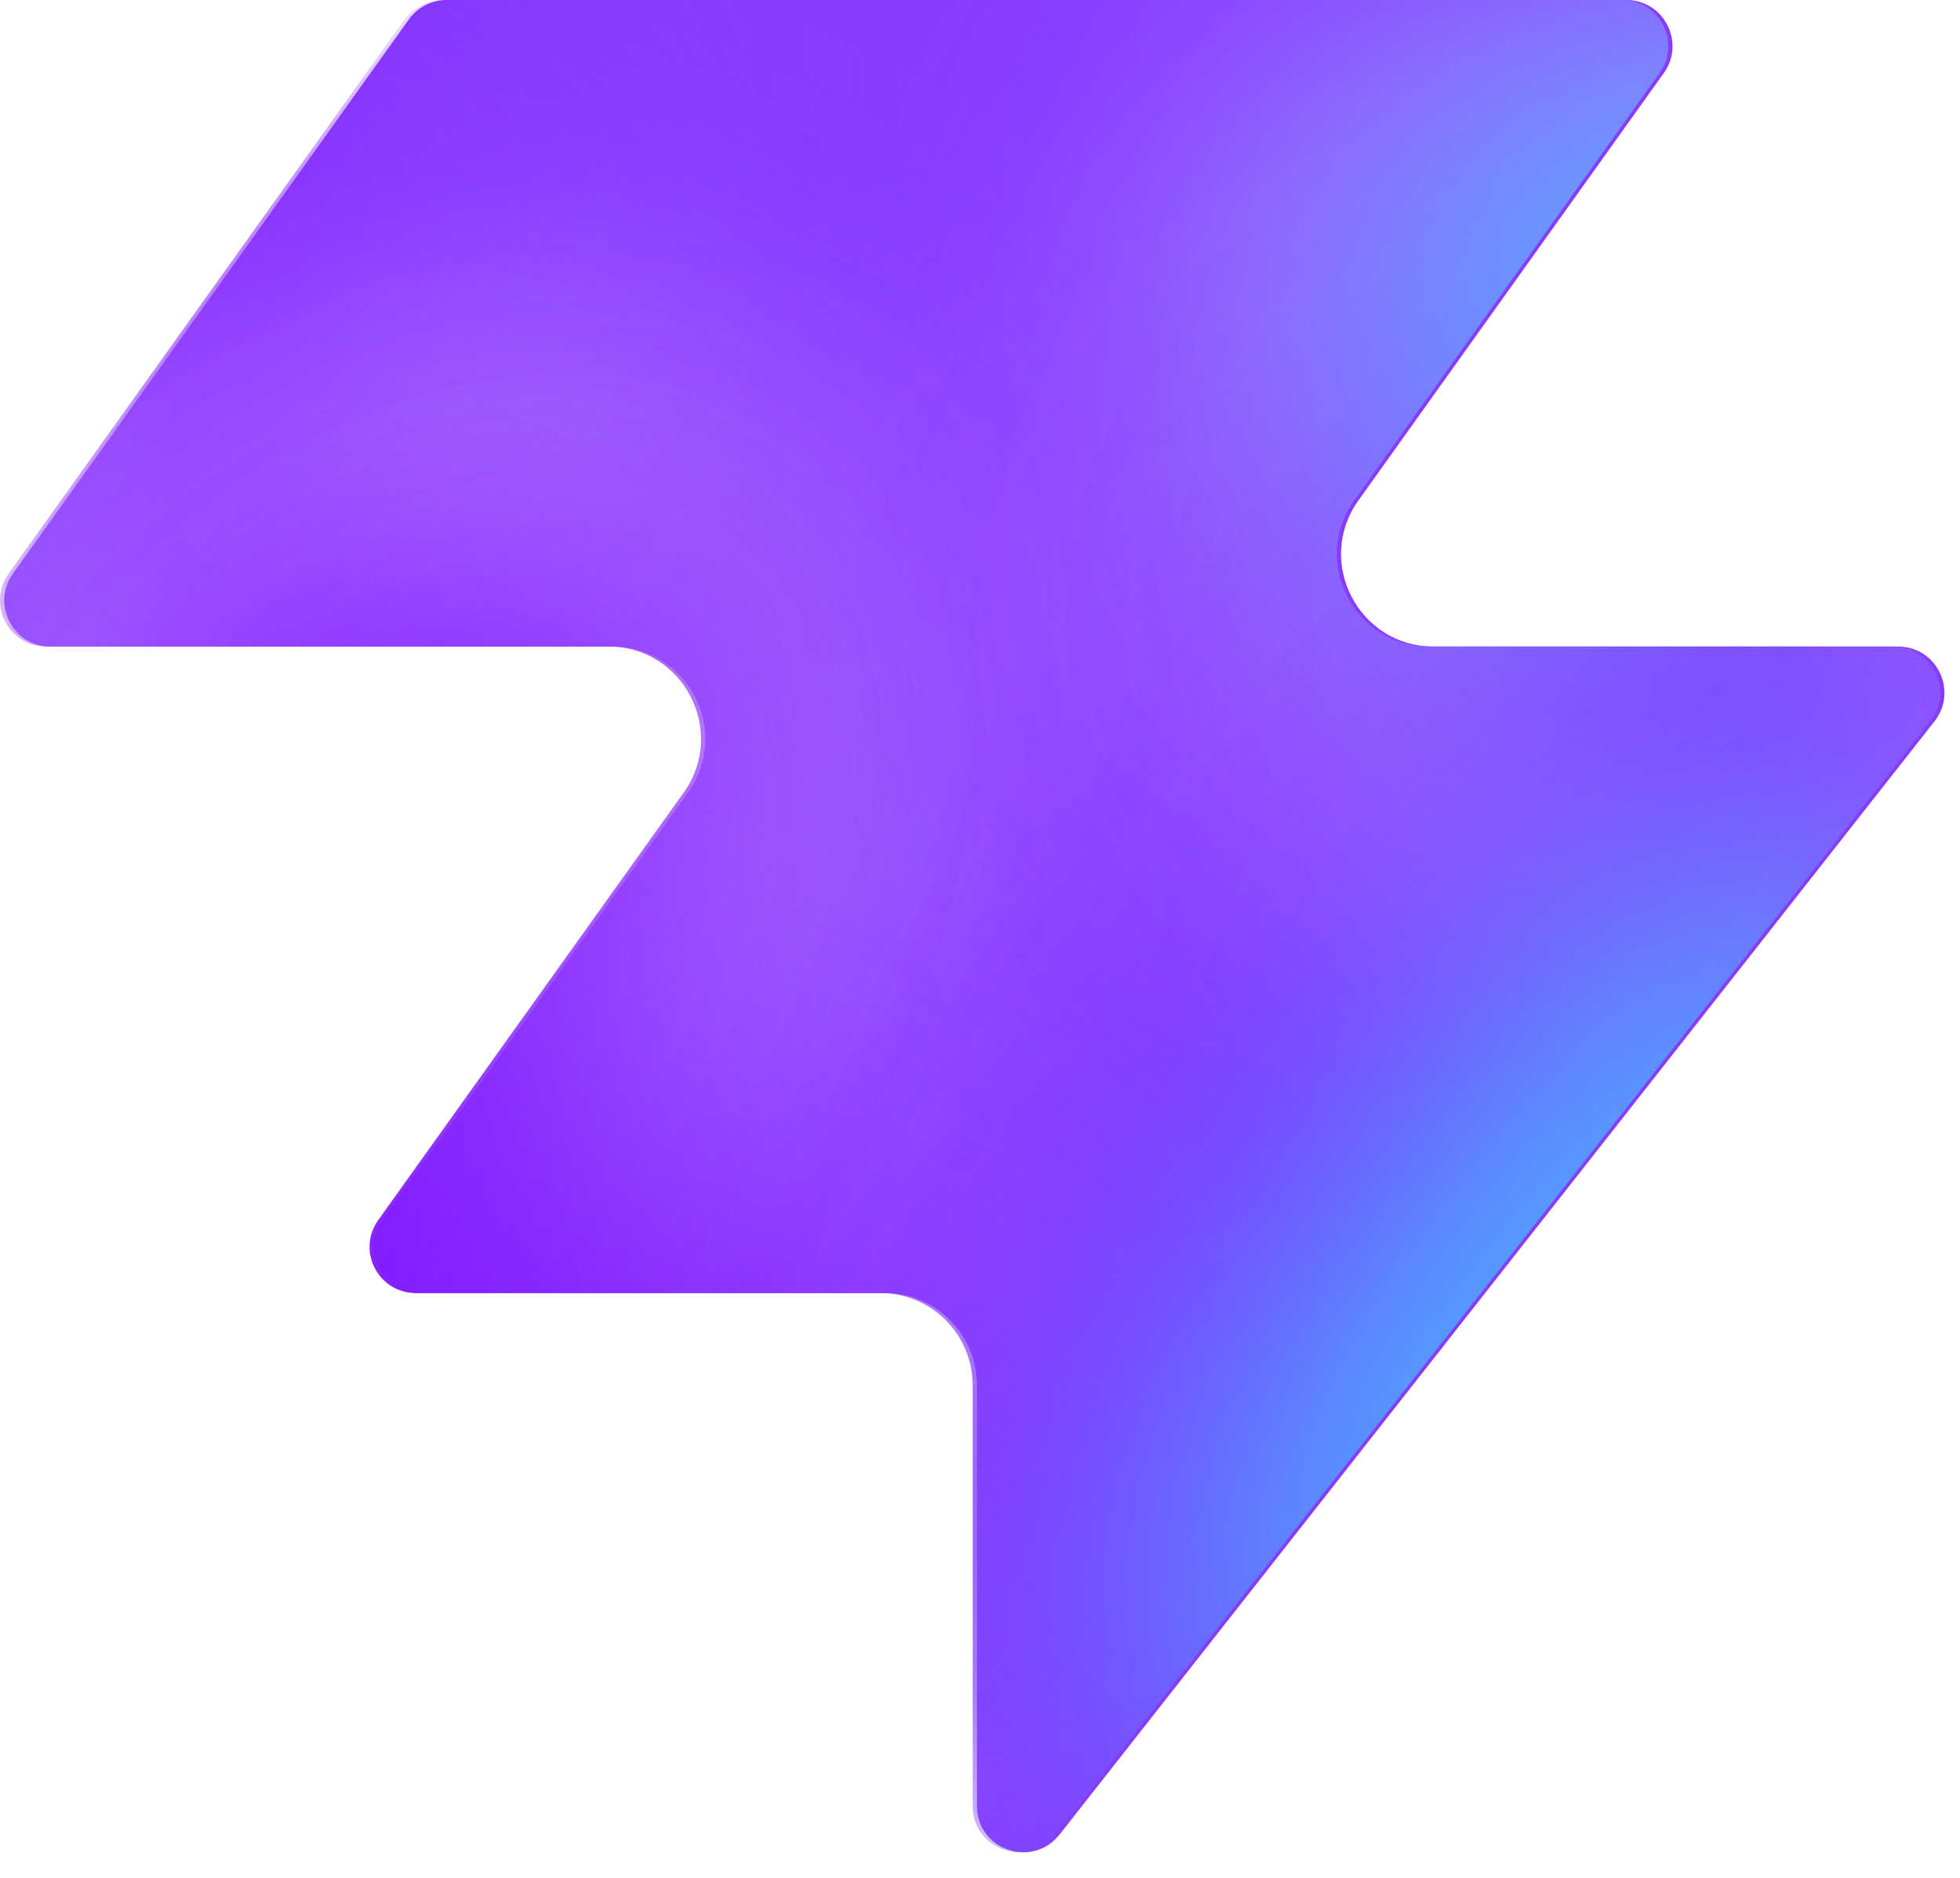
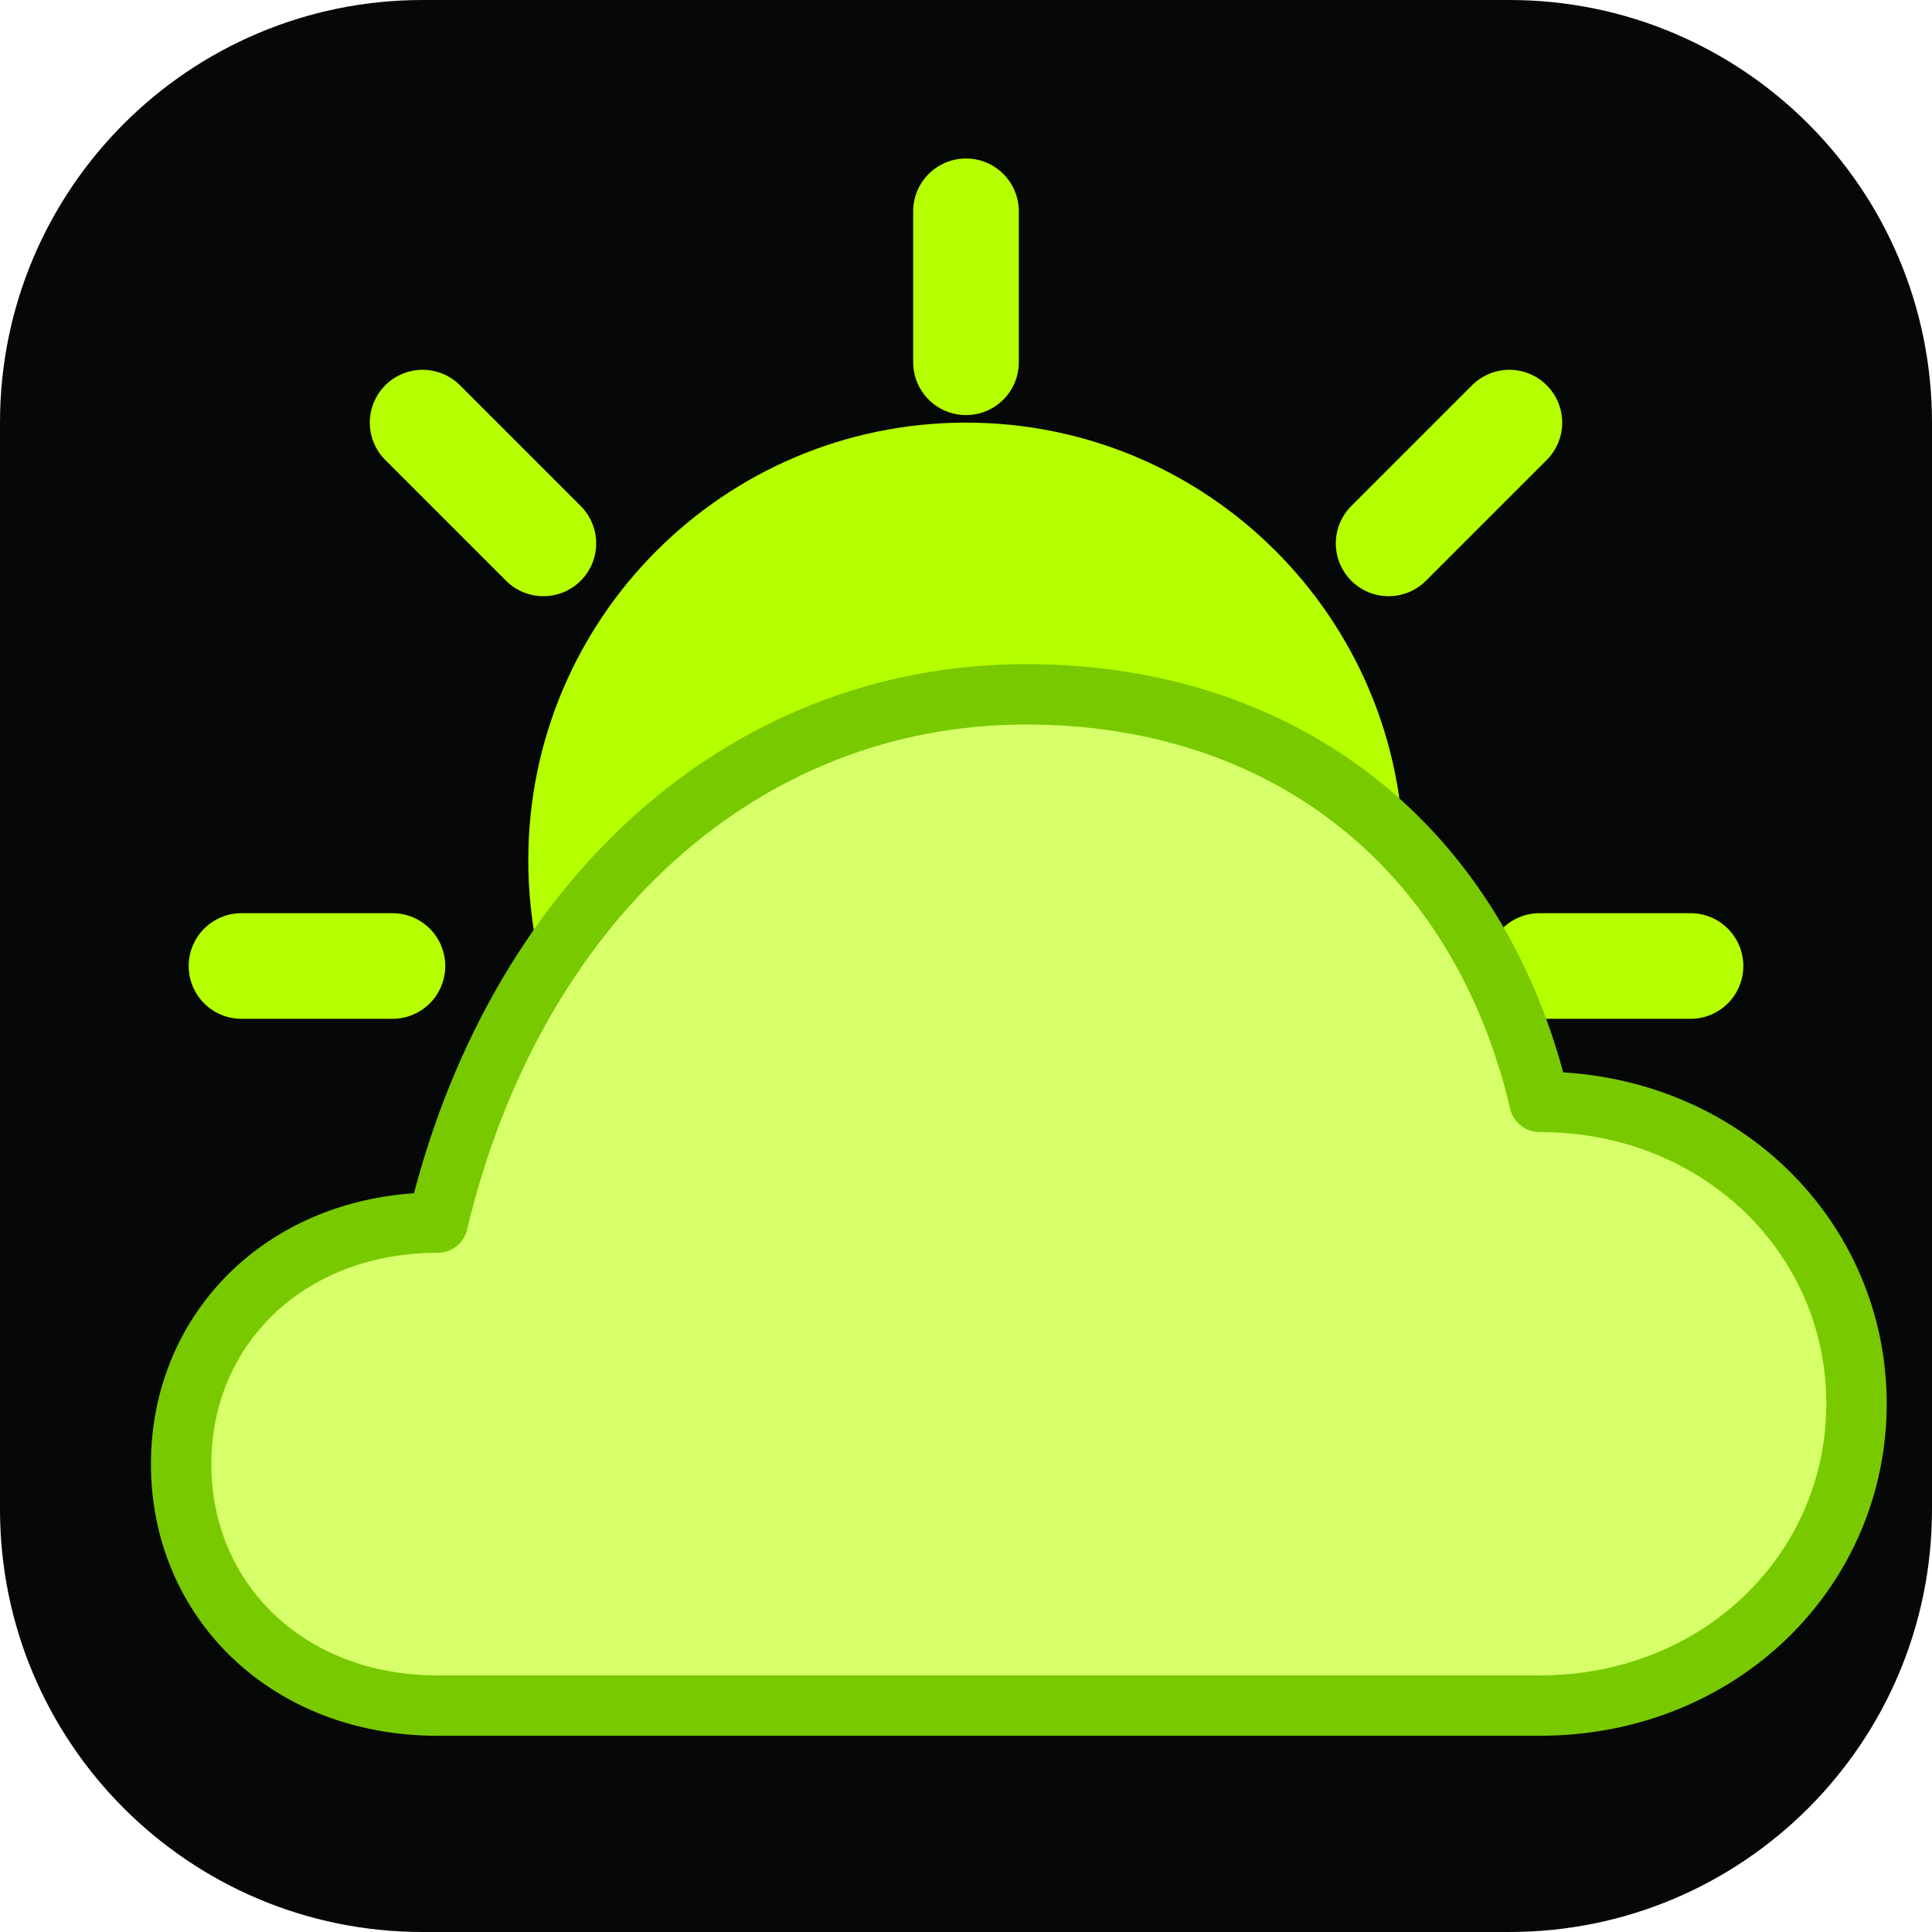
- <svg xmlns="http://www.w3.org/2000/svg" width="48" height="46" fill="none" viewBox="0 0 48 46">
-   <path fill="#863bff" d="M25.946 44.938c-.664.845-2.021.375-2.021-.698V33.937a2.26 2.26 0 0 0-2.262-2.262H10.287c-.92 0-1.456-1.04-.92-1.788l7.48-10.471c1.07-1.497 0-3.578-1.842-3.578H1.237c-.92 0-1.456-1.04-.92-1.788L10.013.474c.214-.297.556-.474.92-.474h28.894c.92 0 1.456 1.04.92 1.788l-7.48 10.471c-1.07 1.498 0 3.579 1.842 3.579h11.377c.943 0 1.473 1.088.89 1.83L25.947 44.94z" style="fill:#863bff;fill:color(display-p3 .525 .23 1);fill-opacity:1" />
-   <mask id="a" width="48" height="46" x="0" y="0" maskUnits="userSpaceOnUse" style="mask-type:alpha">
-     <path fill="#000" d="M25.842 44.938c-.664.844-2.021.375-2.021-.698V33.937a2.26 2.26 0 0 0-2.262-2.262H10.183c-.92 0-1.456-1.04-.92-1.788l7.48-10.471c1.07-1.498 0-3.579-1.842-3.579H1.133c-.92 0-1.456-1.04-.92-1.787L9.91.473c.214-.297.556-.474.92-.474h28.894c.92 0 1.456 1.04.92 1.788l-7.48 10.471c-1.07 1.498 0 3.578 1.842 3.578h11.377c.943 0 1.473 1.088.89 1.832L25.843 44.94z" style="fill:#000;fill-opacity:1" />
-   </mask>
-   <g mask="url(#a)">
-     <g filter="url(#b)">
-       <ellipse cx="5.508" cy="14.704" fill="#ede6ff" rx="5.508" ry="14.704" style="fill:#ede6ff;fill:color(display-p3 .927 .903 1);fill-opacity:1" transform="matrix(.00324 1 1 -.00324 -4.47 31.516)" />
-     </g>
-     <g filter="url(#c)">
-       <ellipse cx="10.399" cy="29.851" fill="#ede6ff" rx="10.399" ry="29.851" style="fill:#ede6ff;fill:color(display-p3 .927 .903 1);fill-opacity:1" transform="matrix(.00324 1 1 -.00324 -39.328 7.883)" />
-     </g>
-     <g filter="url(#d)">
-       <ellipse cx="5.508" cy="30.487" fill="#7e14ff" rx="5.508" ry="30.487" style="fill:#7e14ff;fill:color(display-p3 .492 .077 1);fill-opacity:1" transform="rotate(89.814 -25.913 -14.639)scale(1 -1)" />
-     </g>
-     <g filter="url(#e)">
-       <ellipse cx="5.508" cy="30.599" fill="#7e14ff" rx="5.508" ry="30.599" style="fill:#7e14ff;fill:color(display-p3 .492 .077 1);fill-opacity:1" transform="rotate(89.814 -32.644 -3.334)scale(1 -1)" />
-     </g>
-     <g filter="url(#f)">
-       <ellipse cx="5.508" cy="30.599" fill="#7e14ff" rx="5.508" ry="30.599" style="fill:#7e14ff;fill:color(display-p3 .492 .077 1);fill-opacity:1" transform="matrix(.00324 1 1 -.00324 -34.34 30.47)" />
-     </g>
-     <g filter="url(#g)">
-       <ellipse cx="14.072" cy="22.078" fill="#ede6ff" rx="14.072" ry="22.078" style="fill:#ede6ff;fill:color(display-p3 .927 .903 1);fill-opacity:1" transform="rotate(93.35 24.506 48.493)scale(-1 1)" />
-     </g>
-     <g filter="url(#h)">
-       <ellipse cx="3.47" cy="21.501" fill="#7e14ff" rx="3.47" ry="21.501" style="fill:#7e14ff;fill:color(display-p3 .492 .077 1);fill-opacity:1" transform="rotate(89.009 28.708 47.59)scale(-1 1)" />
-     </g>
-     <g filter="url(#i)">
-       <ellipse cx="3.47" cy="21.501" fill="#7e14ff" rx="3.47" ry="21.501" style="fill:#7e14ff;fill:color(display-p3 .492 .077 1);fill-opacity:1" transform="rotate(89.009 28.708 47.59)scale(-1 1)" />
-     </g>
-     <g filter="url(#j)">
-       <ellipse cx=".387" cy="8.972" fill="#7e14ff" rx="4.407" ry="29.108" style="fill:#7e14ff;fill:color(display-p3 .492 .077 1);fill-opacity:1" transform="rotate(39.51 .387 8.972)" />
-     </g>
-     <g filter="url(#k)">
-       <ellipse cx="47.523" cy="-6.092" fill="#7e14ff" rx="4.407" ry="29.108" style="fill:#7e14ff;fill:color(display-p3 .492 .077 1);fill-opacity:1" transform="rotate(37.892 47.523 -6.092)" />
-     </g>
-     <g filter="url(#l)">
-       <ellipse cx="41.412" cy="6.333" fill="#47bfff" rx="5.971" ry="9.665" style="fill:#47bfff;fill:color(display-p3 .28 .748 1);fill-opacity:1" transform="rotate(37.892 41.412 6.333)" />
-     </g>
-     <g filter="url(#m)">
-       <ellipse cx="-1.879" cy="38.332" fill="#7e14ff" rx="4.407" ry="29.108" style="fill:#7e14ff;fill:color(display-p3 .492 .077 1);fill-opacity:1" transform="rotate(37.892 -1.88 38.332)" />
-     </g>
-     <g filter="url(#n)">
-       <ellipse cx="-1.879" cy="38.332" fill="#7e14ff" rx="4.407" ry="29.108" style="fill:#7e14ff;fill:color(display-p3 .492 .077 1);fill-opacity:1" transform="rotate(37.892 -1.88 38.332)" />
-     </g>
-     <g filter="url(#o)">
-       <ellipse cx="35.651" cy="29.907" fill="#7e14ff" rx="4.407" ry="29.108" style="fill:#7e14ff;fill:color(display-p3 .492 .077 1);fill-opacity:1" transform="rotate(37.892 35.651 29.907)" />
-     </g>
-     <g filter="url(#p)">
-       <ellipse cx="38.418" cy="32.4" fill="#47bfff" rx="5.971" ry="15.297" style="fill:#47bfff;fill:color(display-p3 .28 .748 1);fill-opacity:1" transform="rotate(37.892 38.418 32.4)" />
-     </g>
+ <svg xmlns="http://www.w3.org/2000/svg" viewBox="0 0 128 128">
+   <rect width="128" height="128" rx="28" fill="#050806" />
+   <g fill="none" stroke="#b5ff00" stroke-width="7" stroke-linecap="round">
+     <path d="M64 14v10M28 28l8 8M100 28l-8 8M16 64h10M102 64h10" />
  </g>
-   <defs>
-     <filter id="b" width="60.045" height="41.654" x="-19.77" y="16.149" color-interpolation-filters="sRGB" filterUnits="userSpaceOnUse">
-       <feFlood flood-opacity="0" result="BackgroundImageFix" />
-       <feBlend in="SourceGraphic" in2="BackgroundImageFix" result="shape" />
-       <feGaussianBlur result="effect1_foregroundBlur_2002_17158" stdDeviation="7.659" />
-     </filter>
-     <filter id="c" width="90.34" height="51.437" x="-54.613" y="-7.533" color-interpolation-filters="sRGB" filterUnits="userSpaceOnUse">
-       <feFlood flood-opacity="0" result="BackgroundImageFix" />
-       <feBlend in="SourceGraphic" in2="BackgroundImageFix" result="shape" />
-       <feGaussianBlur result="effect1_foregroundBlur_2002_17158" stdDeviation="7.659" />
-     </filter>
-     <filter id="d" width="79.355" height="29.4" x="-49.64" y="2.03" color-interpolation-filters="sRGB" filterUnits="userSpaceOnUse">
-       <feFlood flood-opacity="0" result="BackgroundImageFix" />
-       <feBlend in="SourceGraphic" in2="BackgroundImageFix" result="shape" />
-       <feGaussianBlur result="effect1_foregroundBlur_2002_17158" stdDeviation="4.596" />
-     </filter>
-     <filter id="e" width="79.579" height="29.4" x="-45.045" y="20.029" color-interpolation-filters="sRGB" filterUnits="userSpaceOnUse">
-       <feFlood flood-opacity="0" result="BackgroundImageFix" />
-       <feBlend in="SourceGraphic" in2="BackgroundImageFix" result="shape" />
-       <feGaussianBlur result="effect1_foregroundBlur_2002_17158" stdDeviation="4.596" />
-     </filter>
-     <filter id="f" width="79.579" height="29.4" x="-43.513" y="21.178" color-interpolation-filters="sRGB" filterUnits="userSpaceOnUse">
-       <feFlood flood-opacity="0" result="BackgroundImageFix" />
-       <feBlend in="SourceGraphic" in2="BackgroundImageFix" result="shape" />
-       <feGaussianBlur result="effect1_foregroundBlur_2002_17158" stdDeviation="4.596" />
-     </filter>
-     <filter id="g" width="74.749" height="58.852" x="15.756" y="-17.901" color-interpolation-filters="sRGB" filterUnits="userSpaceOnUse">
-       <feFlood flood-opacity="0" result="BackgroundImageFix" />
-       <feBlend in="SourceGraphic" in2="BackgroundImageFix" result="shape" />
-       <feGaussianBlur result="effect1_foregroundBlur_2002_17158" stdDeviation="7.659" />
-     </filter>
-     <filter id="h" width="61.377" height="25.362" x="23.548" y="2.284" color-interpolation-filters="sRGB" filterUnits="userSpaceOnUse">
-       <feFlood flood-opacity="0" result="BackgroundImageFix" />
-       <feBlend in="SourceGraphic" in2="BackgroundImageFix" result="shape" />
-       <feGaussianBlur result="effect1_foregroundBlur_2002_17158" stdDeviation="4.596" />
-     </filter>
-     <filter id="i" width="61.377" height="25.362" x="23.548" y="2.284" color-interpolation-filters="sRGB" filterUnits="userSpaceOnUse">
-       <feFlood flood-opacity="0" result="BackgroundImageFix" />
-       <feBlend in="SourceGraphic" in2="BackgroundImageFix" result="shape" />
-       <feGaussianBlur result="effect1_foregroundBlur_2002_17158" stdDeviation="4.596" />
-     </filter>
-     <filter id="j" width="56.045" height="63.649" x="-27.636" y="-22.853" color-interpolation-filters="sRGB" filterUnits="userSpaceOnUse">
-       <feFlood flood-opacity="0" result="BackgroundImageFix" />
-       <feBlend in="SourceGraphic" in2="BackgroundImageFix" result="shape" />
-       <feGaussianBlur result="effect1_foregroundBlur_2002_17158" stdDeviation="4.596" />
-     </filter>
-     <filter id="k" width="54.814" height="64.646" x="20.116" y="-38.415" color-interpolation-filters="sRGB" filterUnits="userSpaceOnUse">
-       <feFlood flood-opacity="0" result="BackgroundImageFix" />
-       <feBlend in="SourceGraphic" in2="BackgroundImageFix" result="shape" />
-       <feGaussianBlur result="effect1_foregroundBlur_2002_17158" stdDeviation="4.596" />
-     </filter>
-     <filter id="l" width="33.541" height="35.313" x="24.641" y="-11.323" color-interpolation-filters="sRGB" filterUnits="userSpaceOnUse">
-       <feFlood flood-opacity="0" result="BackgroundImageFix" />
-       <feBlend in="SourceGraphic" in2="BackgroundImageFix" result="shape" />
-       <feGaussianBlur result="effect1_foregroundBlur_2002_17158" stdDeviation="4.596" />
-     </filter>
-     <filter id="m" width="54.814" height="64.646" x="-29.286" y="6.009" color-interpolation-filters="sRGB" filterUnits="userSpaceOnUse">
-       <feFlood flood-opacity="0" result="BackgroundImageFix" />
-       <feBlend in="SourceGraphic" in2="BackgroundImageFix" result="shape" />
-       <feGaussianBlur result="effect1_foregroundBlur_2002_17158" stdDeviation="4.596" />
-     </filter>
-     <filter id="n" width="54.814" height="64.646" x="-29.286" y="6.009" color-interpolation-filters="sRGB" filterUnits="userSpaceOnUse">
-       <feFlood flood-opacity="0" result="BackgroundImageFix" />
-       <feBlend in="SourceGraphic" in2="BackgroundImageFix" result="shape" />
-       <feGaussianBlur result="effect1_foregroundBlur_2002_17158" stdDeviation="4.596" />
-     </filter>
-     <filter id="o" width="54.814" height="64.646" x="8.244" y="-2.416" color-interpolation-filters="sRGB" filterUnits="userSpaceOnUse">
-       <feFlood flood-opacity="0" result="BackgroundImageFix" />
-       <feBlend in="SourceGraphic" in2="BackgroundImageFix" result="shape" />
-       <feGaussianBlur result="effect1_foregroundBlur_2002_17158" stdDeviation="4.596" />
-     </filter>
-     <filter id="p" width="39.409" height="43.623" x="18.713" y="10.588" color-interpolation-filters="sRGB" filterUnits="userSpaceOnUse">
-       <feFlood flood-opacity="0" result="BackgroundImageFix" />
-       <feBlend in="SourceGraphic" in2="BackgroundImageFix" result="shape" />
-       <feGaussianBlur result="effect1_foregroundBlur_2002_17158" stdDeviation="4.596" />
-     </filter>
-   </defs>
+   <circle cx="64" cy="57" r="29" fill="#b5ff00" />
+   <path d="M29 81c-10 0-17 7-17 16s7 16 17 16h73c12 0 21-9 21-20s-9-20-21-20c-4-17-17-27-34-27-19 0-34 14-39 35z" fill="#d7ff69" stroke="#78c900" stroke-width="4" stroke-linejoin="round" />
</svg>
